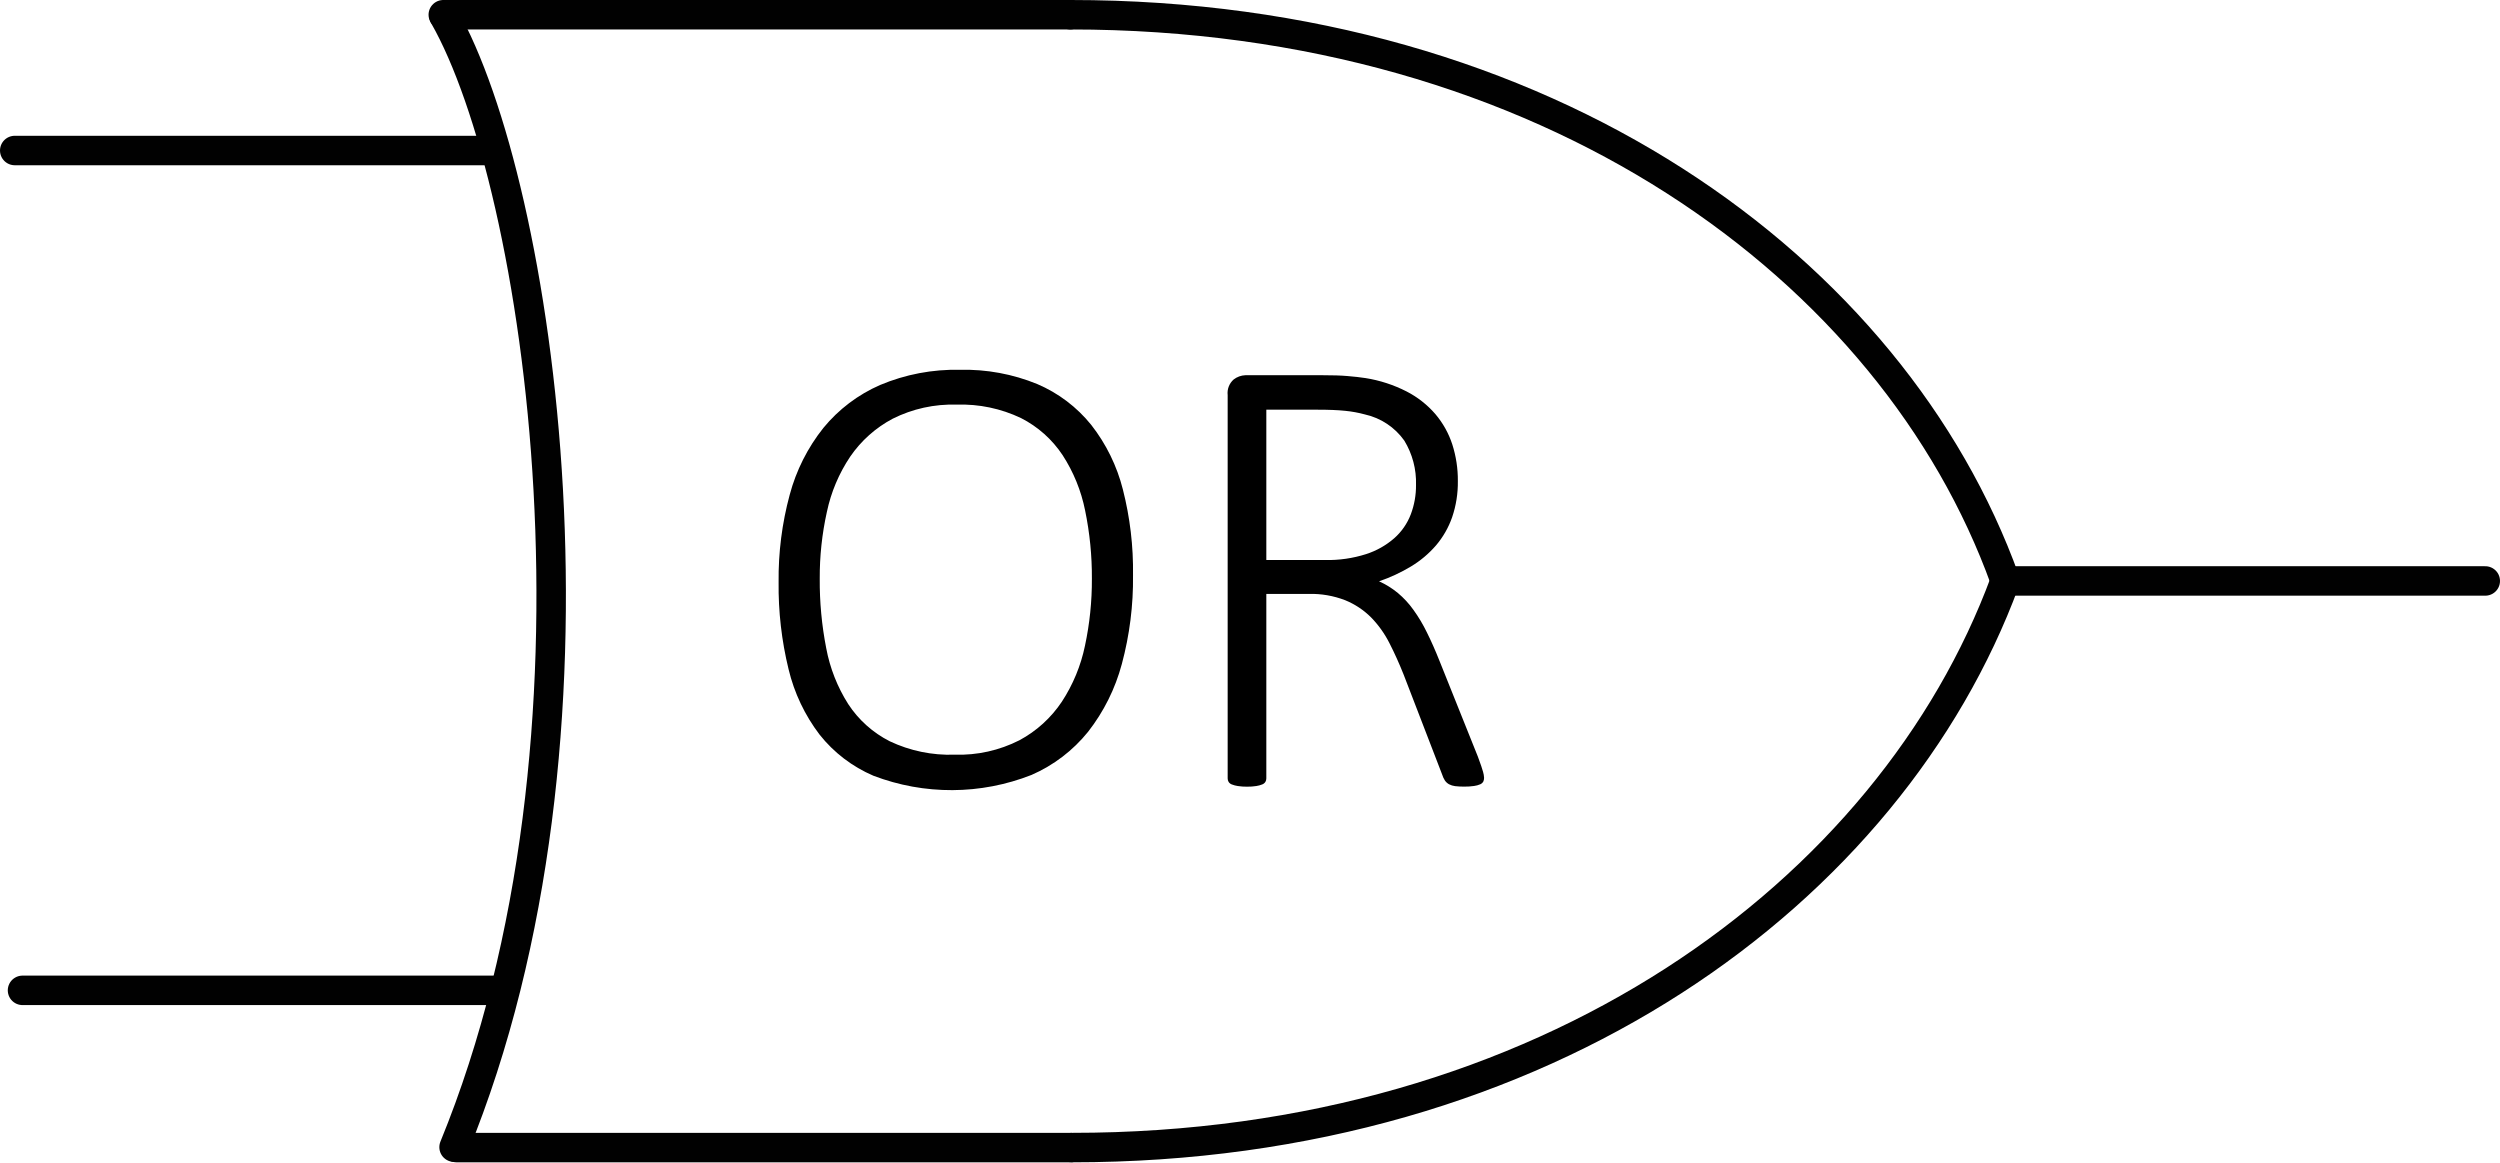
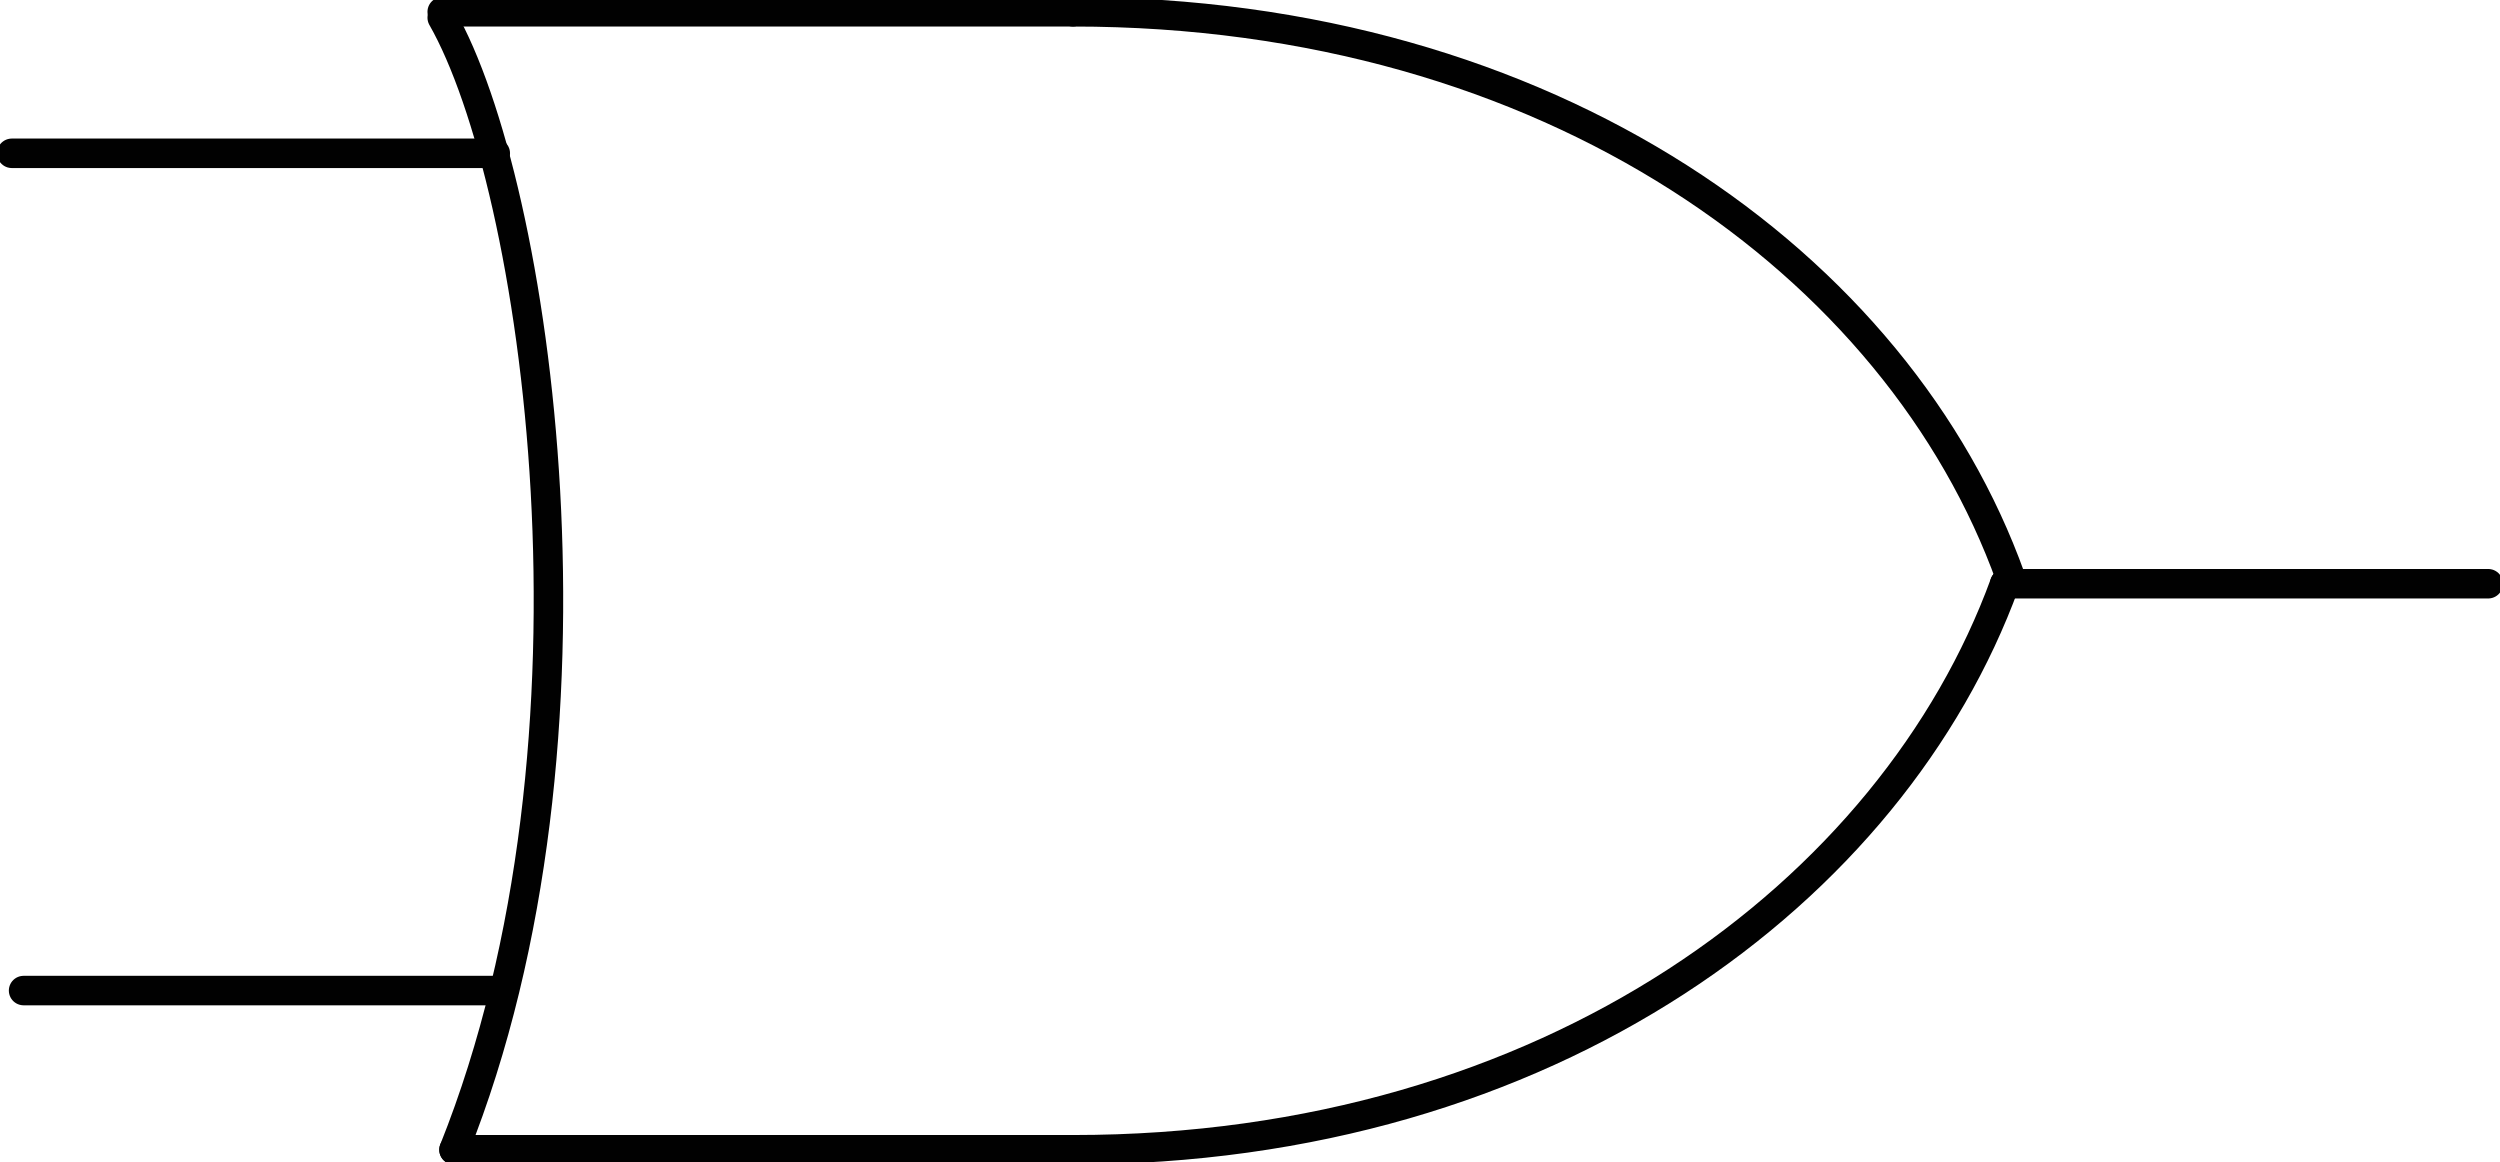
- <svg xmlns="http://www.w3.org/2000/svg" id="Layer_1" data-name="Layer 1" viewBox="0 0 42.422 19.723">
-   <defs>
-     <style>.cls-1{fill:none;stroke:#010101;stroke-linecap:round;stroke-linejoin:bevel;stroke-width:0.5px;}</style>
-   </defs>
-   <g id="Artwork_43" data-name="Artwork 43">
-     <path class="cls-1" d="M210.535,321.273c1.623,2.844,3.035,12.199.17,19.193" transform="translate(-203 -321)" />
-     <line class="cls-1" x1="7.522" y1="0.25" x2="18.164" y2="0.25" />
-     <line class="cls-1" x1="7.747" y1="19.473" x2="18.164" y2="19.473" />
-     <path class="cls-1" d="M221.164,321.25c8.093,0,13.957,4.317,15.857,9.591" transform="translate(-203 -321)" />
-     <path class="cls-1" d="M221.19,340.473c8.056.002,13.891-4.35,15.83-9.603" transform="translate(-203 -321)" />
-     <line class="cls-1" x1="8.402" y1="2.554" x2="0.25" y2="2.554" />
-     <line class="cls-1" x1="8.533" y1="16.805" x2="0.382" y2="16.805" />
-     <line class="cls-1" x1="42.172" y1="9.858" x2="34.021" y2="9.858" />
+ <svg xmlns="http://www.w3.org/2000/svg" version="1.1" id="Layer_1" x="0px" y="0px" viewBox="0 0 42.4 19.7" style="enable-background:new 0 0 42.4 19.7;" xml:space="preserve">
+   <style type="text/css">
+ 	.st0{fill:none;stroke:#010101;stroke-width:0.5;stroke-linecap:round;stroke-linejoin:bevel;}
+ </style>
+   <g id="Artwork_43">
+     <path class="st0" d="M7.5,0.3c1.6,2.8,3,12.2,0.2,19.2" />
+     <line class="st0" x1="7.5" y1="0.2" x2="18.2" y2="0.2" />
+     <line class="st0" x1="7.7" y1="19.5" x2="18.2" y2="19.5" />
+     <path class="st0" d="M18.2,0.2c8.1,0,14,4.3,15.9,9.6" />
+     <path class="st0" d="M18.2,19.5c8.1,0,13.9-4.4,15.8-9.6" />
+     <line class="st0" x1="8.4" y1="2.6" x2="0.2" y2="2.6" />
+     <line class="st0" x1="8.5" y1="16.8" x2="0.4" y2="16.8" />
+     <line class="st0" x1="42.2" y1="9.9" x2="34" y2="9.9" />
  </g>
-   <path d="M222.226,330.761a5.541,5.541,0,0,1-.19,1.507,3.216,3.216,0,0,1-.572,1.149,2.532,2.532,0,0,1-.961.733,3.708,3.708,0,0,1-2.683.013,2.336,2.336,0,0,1-.913-.698,2.976,2.976,0,0,1-.526-1.109,5.942,5.942,0,0,1-.169-1.477,5.443,5.443,0,0,1,.188-1.482,3.104,3.104,0,0,1,.572-1.136,2.579,2.579,0,0,1,.962-.728,3.302,3.302,0,0,1,1.356-.258,3.255,3.255,0,0,1,1.311.242,2.369,2.369,0,0,1,.916.693,2.95,2.95,0,0,1,.537,1.096A5.561,5.561,0,0,1,222.226,330.761Zm-.698.059a5.556,5.556,0,0,0-.115-1.158,2.697,2.697,0,0,0-.382-.939,1.855,1.855,0,0,0-.706-.629,2.355,2.355,0,0,0-1.09-.228,2.266,2.266,0,0,0-1.087.239,2.021,2.021,0,0,0-.72.642,2.671,2.671,0,0,0-.397.94,5.12,5.12,0,0,0-.121,1.133,5.937,5.937,0,0,0,.11,1.179,2.688,2.688,0,0,0,.373.948,1.832,1.832,0,0,0,.704.631,2.381,2.381,0,0,0,1.101.228,2.264,2.264,0,0,0,1.101-.245,2.004,2.004,0,0,0,.72-.655,2.754,2.754,0,0,0,.392-.95A5.316,5.316,0,0,0,221.528,330.82Z" transform="translate(-203 -321)" />
-   <path d="M228.183,334.198a.146.146,0,0,1-.013.064.111.111,0,0,1-.051.046.388.388,0,0,1-.105.029,1.077,1.077,0,0,1-.169.011,1.328,1.328,0,0,1-.153-.008.31.31,0,0,1-.104-.032.211.211,0,0,1-.07-.064.44.44,0,0,1-.048-.105l-.65-1.687q-.113-.285-.242-.537a1.766,1.766,0,0,0-.312-.438,1.334,1.334,0,0,0-.44-.292,1.6,1.6,0,0,0-.618-.107h-.72v3.131a.113.113,0,0,1-.016.059.111.111,0,0,1-.054.043.461.461,0,0,1-.1.027.933.933,0,0,1-.158.011.946.946,0,0,1-.156-.011.464.464,0,0,1-.102-.027.111.111,0,0,1-.054-.043.113.113,0,0,1-.016-.059v-6.504a.307.307,0,0,1,.102-.266.347.347,0,0,1,.199-.072h1.305c.172,0,.314.004.427.014.113.009.216.021.309.035a2.339,2.339,0,0,1,.693.226,1.625,1.625,0,0,1,.489.384,1.522,1.522,0,0,1,.288.516,1.986,1.986,0,0,1,.094.62,1.828,1.828,0,0,1-.097.615,1.499,1.499,0,0,1-.274.478,1.75,1.75,0,0,1-.424.357,2.794,2.794,0,0,1-.542.252,1.427,1.427,0,0,1,.32.199,1.538,1.538,0,0,1,.263.285,2.593,2.593,0,0,1,.229.384q.108.217.215.486l.65,1.622c.046.125.076.211.088.258A.439.439,0,0,1,228.183,334.198Zm-1.155-4.968a1.365,1.365,0,0,0-.199-.754,1.117,1.117,0,0,0-.666-.443,2.026,2.026,0,0,0-.338-.062c-.122-.013-.281-.019-.478-.019h-.859V330.503h.999a2.141,2.141,0,0,0,.693-.1,1.361,1.361,0,0,0,.48-.271,1.031,1.031,0,0,0,.279-.403A1.371,1.371,0,0,0,227.028,329.23Z" transform="translate(-203 -321)" />
</svg>
